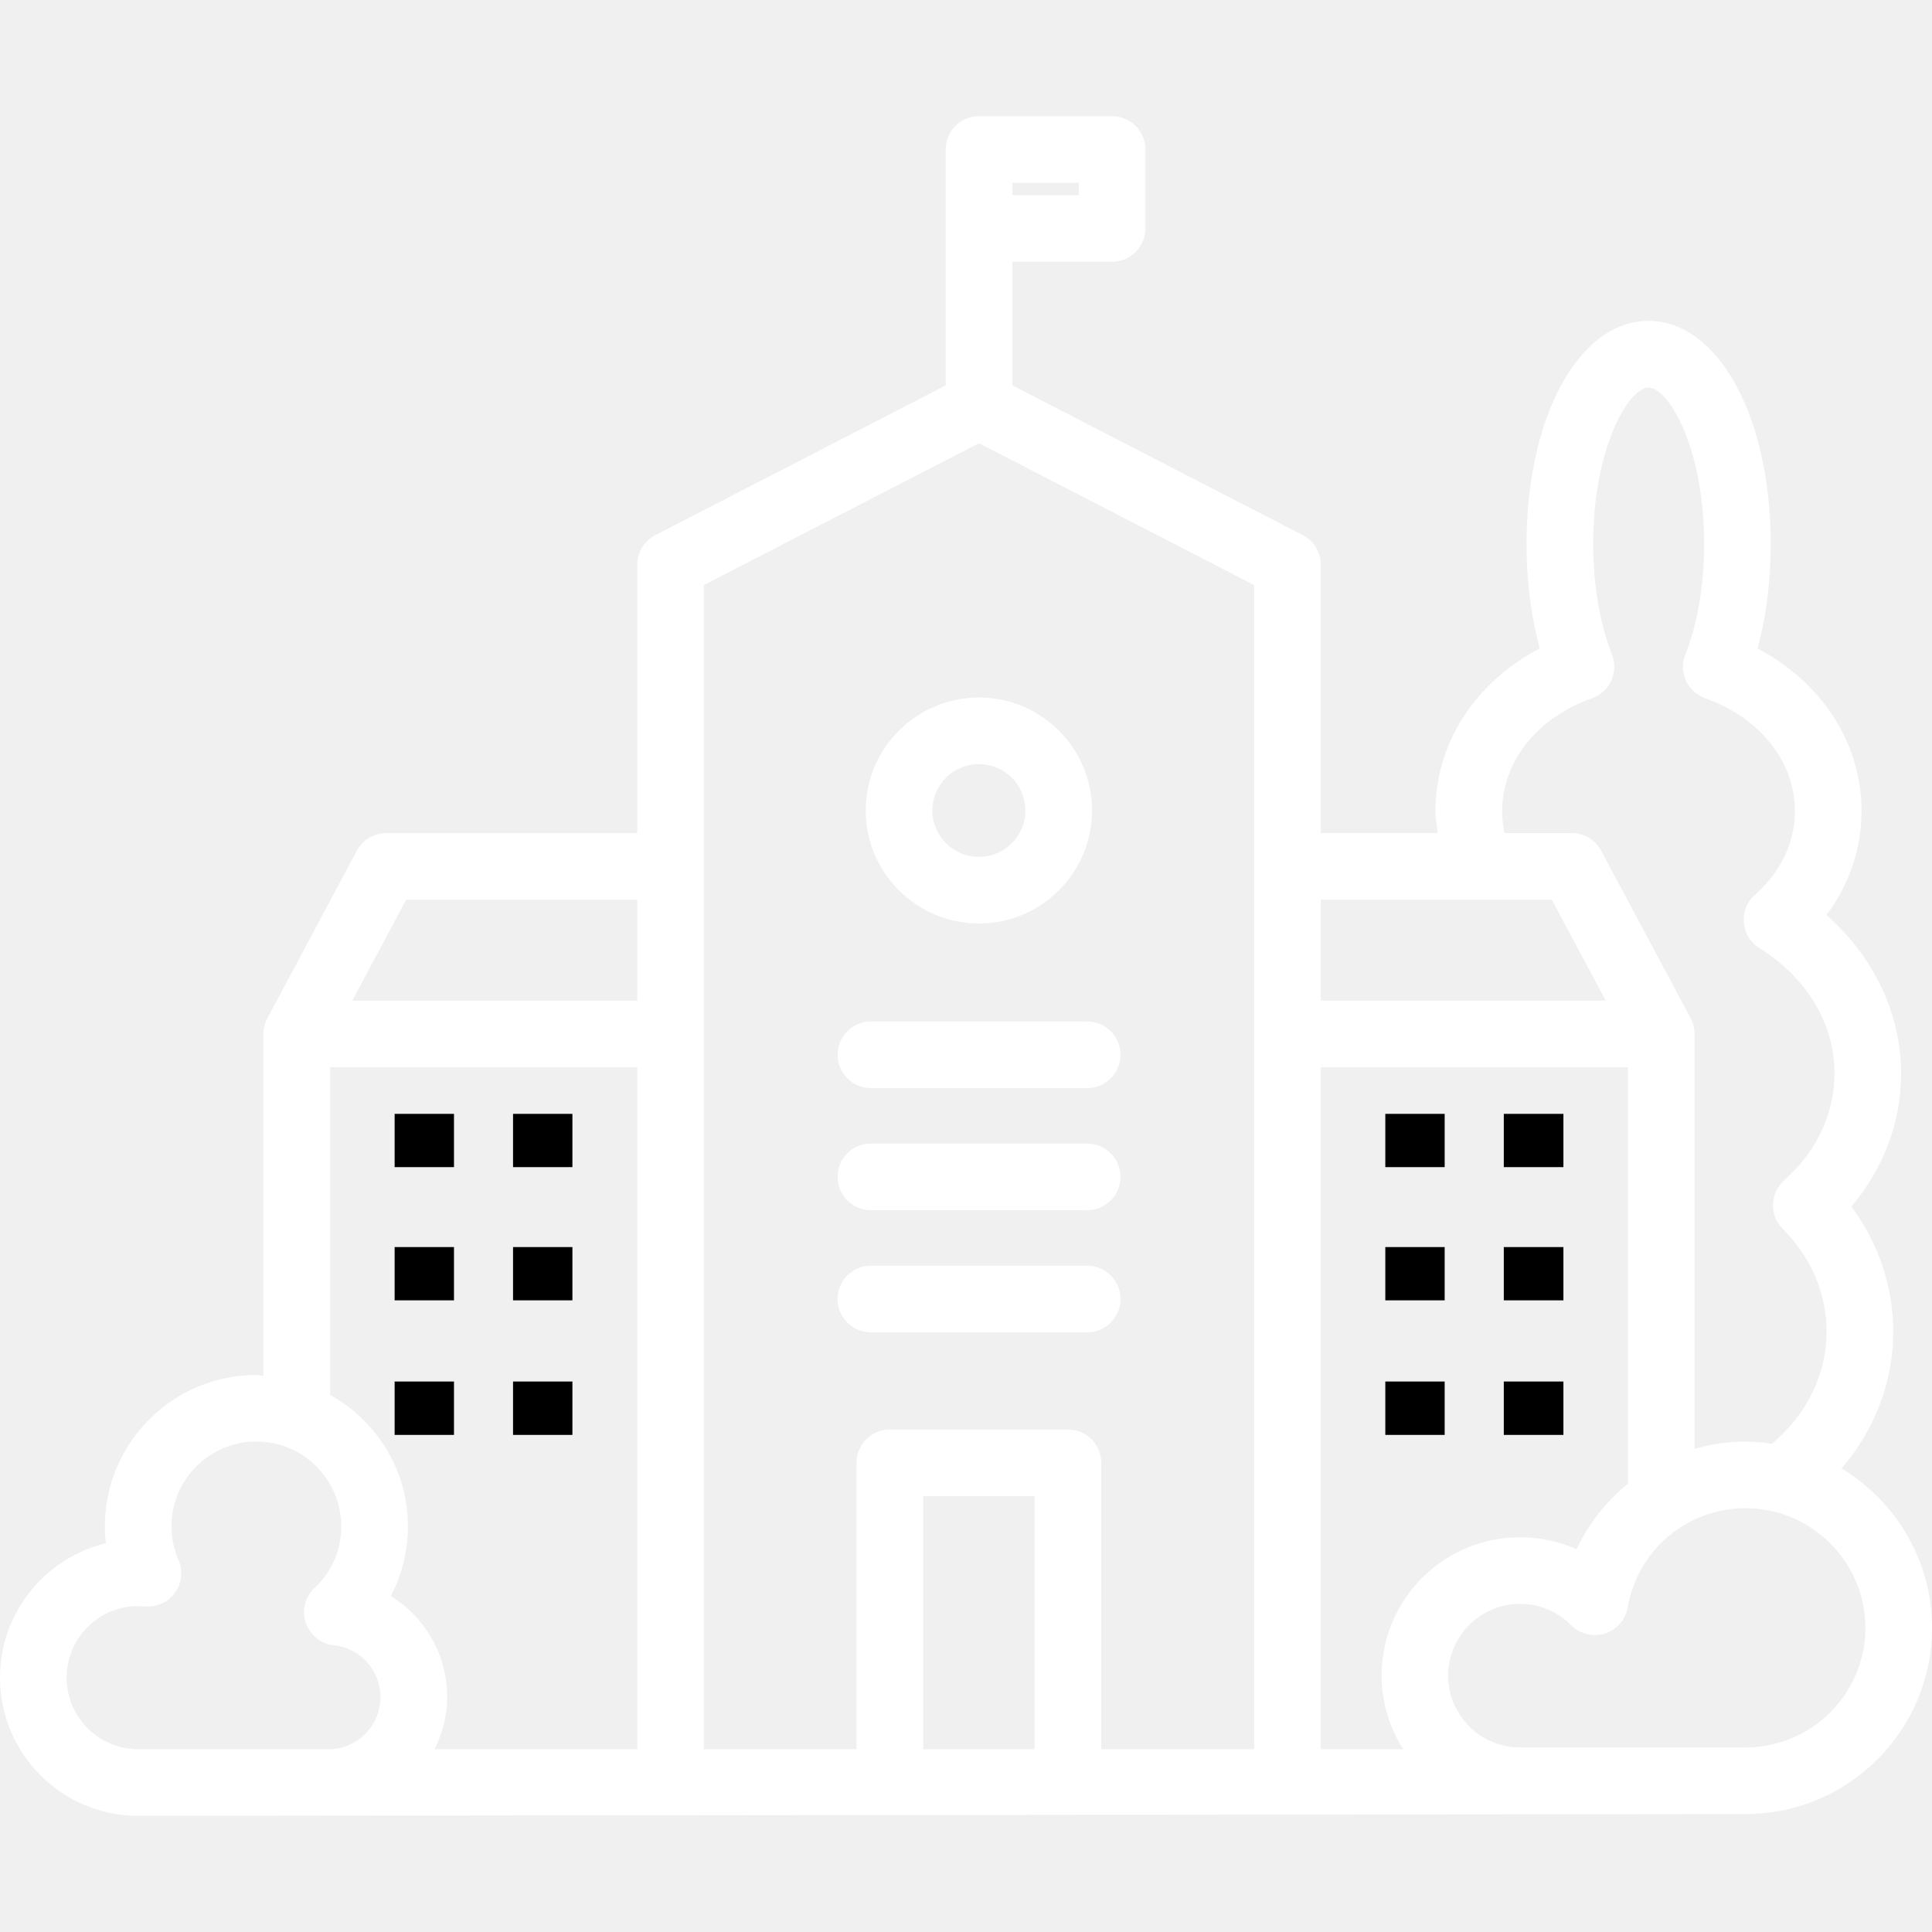
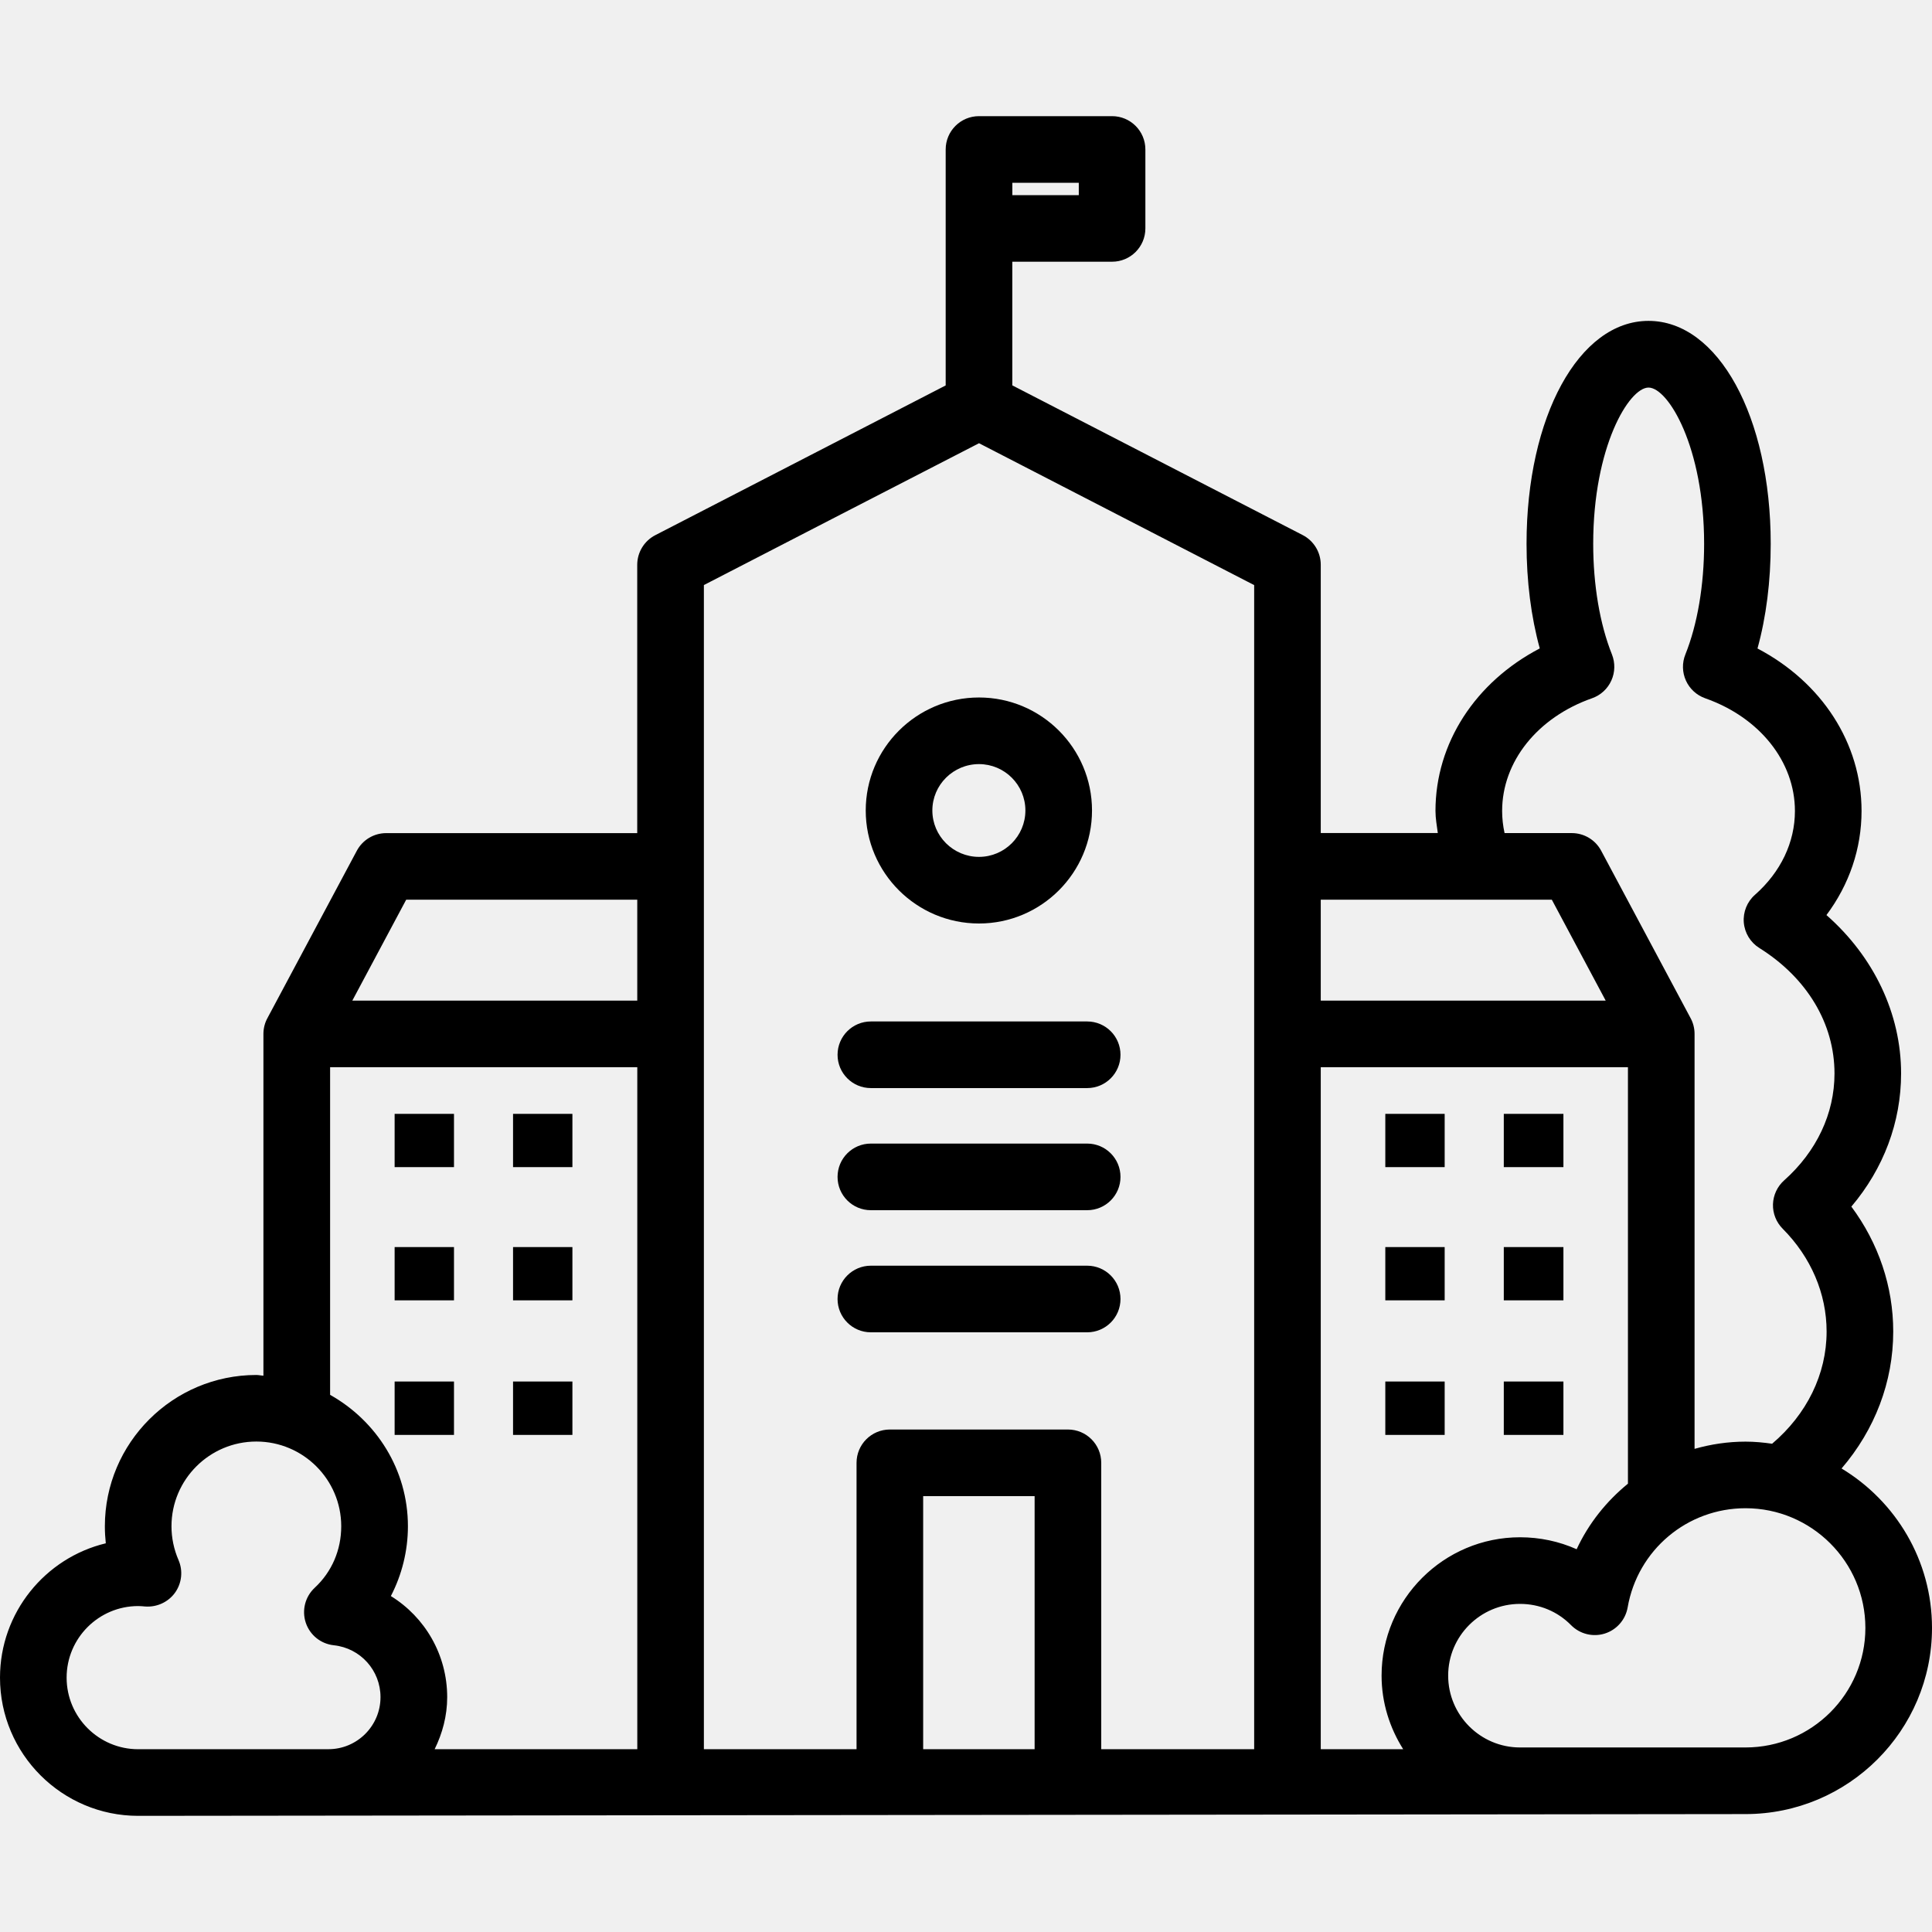
<svg xmlns="http://www.w3.org/2000/svg" version="1.1" x="0px" y="0px" viewBox="0 0 58 51.026" enable-background="new 0 0 64 64" xml:space="preserve" id="svg1015" width="25" height="25">
  <defs id="defs1019" />
-   <g id="g931" transform="translate(-3,-6.487)" style="stroke-width:1.002;stroke-miterlimit:4;stroke-dasharray:none;fill:#fff;fill-opacity:1">
-     <path d="m 29.144,33.665 c -0.553,0 -1,0.448 -1,1 0,0.552 0.447,1 1,1 h 6.494 c 0.553,0 1,-0.448 1,-1 0,-0.552 -0.447,-1 -1,-1 z" id="path897" style="stroke-width:1.002;stroke-miterlimit:4;stroke-dasharray:none;fill:#fff;fill-opacity:1" />
-     <path d="m 35.638,37.331 h -6.494 c -0.553,0 -1,0.448 -1,1 0,0.552 0.447,1 1,1 h 6.494 c 0.553,0 1,-0.448 1,-1 0,-0.552 -0.448,-1 -1,-1 z" id="path899" style="stroke-width:1.002;stroke-miterlimit:4;stroke-dasharray:none;fill:#fff;fill-opacity:1" />
-     <path d="m 35.638,40.997 h -6.494 c -0.553,0 -1,0.448 -1,1 0,0.552 0.447,1 1,1 h 6.494 c 0.553,0 1,-0.448 1,-1 0,-0.552 -0.448,-1 -1,-1 z" id="path901" style="stroke-width:1.002;stroke-miterlimit:4;stroke-dasharray:none;fill:#fff;fill-opacity:1" />
-     <path d="m 58.285,47.085 c 0.997,-1.161 1.551,-2.597 1.551,-4.112 0,-1.349 -0.44,-2.65 -1.257,-3.75 0.969,-1.144 1.493,-2.534 1.493,-3.997 0,-1.796 -0.821,-3.507 -2.241,-4.755 0.686,-0.917 1.054,-1.995 1.054,-3.126 0,-2.037 -1.199,-3.868 -3.124,-4.877 0.262,-0.949 0.397,-2.017 0.397,-3.143 0,-3.815 -1.577,-6.692 -3.669,-6.692 -2.087,0 -3.661,2.877 -3.661,6.692 0,1.124 0.136,2.192 0.397,3.141 -1.93,1.008 -3.131,2.84 -3.131,4.878 0,0.226 0.041,0.444 0.07,0.664 H 42.65 v -8.055 c 0,-0.374 -0.209,-0.717 -0.541,-0.889 L 33.39,14.569 v -3.712 h 2.995 c 0.553,0 1,-0.448 1,-1 v -2.37 c 0,-0.552 -0.447,-1 -1,-1 H 32.39 c -0.553,0 -1,0.448 -1,1 v 7.084 c -2.91,1.498 -5.814,2.996 -8.719,4.496 -0.332,0.172 -0.541,0.515 -0.541,0.889 v 8.055 h -7.536 c -0.369,0 -0.708,0.203 -0.882,0.529 l -2.677,5.012 c -0.081,0.145 -0.127,0.311 -0.127,0.488 v 10.259 c -0.071,-0.003 -0.14,-0.021 -0.212,-0.021 -2.508,0 -4.548,2.038 -4.548,4.543 0,0.171 0.01,0.341 0.028,0.51 C 4.357,49.768 3,51.411 3,53.364 c 0,2.288 1.861,4.149 4.149,4.149 L 55.402,57.46 c 3.087,0 5.598,-2.507 5.598,-5.589 0,-2.03 -1.091,-3.806 -2.715,-4.786 z M 7.149,55.513 C 5.964,55.513 5,54.549 5,53.364 c 0,-1.185 0.964,-2.149 2.149,-2.149 0.069,0 0.139,0.007 0.208,0.013 0.347,0.026 0.689,-0.127 0.896,-0.412 0.205,-0.285 0.246,-0.658 0.107,-0.98 -0.141,-0.326 -0.212,-0.668 -0.212,-1.017 0,-1.402 1.143,-2.543 2.548,-2.543 1.405,0 2.548,1.141 2.548,2.543 0,0.714 -0.282,1.37 -0.796,1.847 -0.287,0.267 -0.392,0.676 -0.269,1.048 0.124,0.372 0.453,0.637 0.843,0.678 0.799,0.085 1.401,0.755 1.401,1.557 0,0.862 -0.701,1.563 -1.563,1.563 H 7.149 Z m 14.982,0 h -6.083 c 0.233,-0.474 0.377,-1 0.377,-1.563 0,-1.276 -0.669,-2.404 -1.691,-3.035 0.332,-0.64 0.512,-1.359 0.512,-2.096 0,-1.699 -0.949,-3.166 -2.336,-3.945 v -9.835 h 9.222 v 20.474 z m 0,-22.474 h -8.554 l 1.617,-3.029 h 6.937 z M 35.386,8.859 H 33.391 V 8.487 h 1.995 z M 34.06,55.513 h -3.346 v -7.598 h 3.346 z m 6.59,0 h -4.59 v -8.598 c 0,-0.552 -0.447,-1 -1,-1 h -5.346 c -0.553,0 -1,0.448 -1,1 v 8.598 H 24.131 V 20.564 c 2.751,-1.42 5.502,-2.839 8.26,-4.258 l 8.26,4.259 v 34.948 z m 7.445,-28.167 c 0,-1.48 1.06,-2.808 2.699,-3.384 0.258,-0.09 0.467,-0.282 0.579,-0.53 0.113,-0.248 0.119,-0.532 0.019,-0.785 -0.363,-0.906 -0.563,-2.085 -0.563,-3.32 0,-2.911 1.075,-4.692 1.661,-4.692 0.589,0 1.669,1.781 1.669,4.692 0,1.237 -0.2,2.416 -0.563,3.32 -0.102,0.253 -0.096,0.537 0.017,0.785 0.112,0.248 0.321,0.44 0.579,0.531 1.636,0.576 2.693,1.904 2.693,3.384 0,0.939 -0.426,1.833 -1.199,2.515 -0.237,0.208 -0.361,0.517 -0.336,0.831 0.026,0.314 0.198,0.599 0.466,0.766 1.435,0.899 2.257,2.273 2.257,3.769 0,1.201 -0.537,2.34 -1.512,3.208 -0.205,0.183 -0.326,0.442 -0.335,0.717 -0.008,0.274 0.098,0.541 0.292,0.735 0.85,0.854 1.318,1.95 1.318,3.086 0,1.281 -0.596,2.486 -1.636,3.368 -0.262,-0.038 -0.526,-0.063 -0.798,-0.063 -0.529,0 -1.042,0.078 -1.53,0.217 V 34.039 c 0,-0.177 -0.046,-0.344 -0.127,-0.488 L 51.068,28.539 C 50.894,28.213 50.555,28.01 50.186,28.01 H 48.168 C 48.121,27.794 48.095,27.572 48.095,27.346 Z M 42.65,30.01 h 6.937 l 1.617,3.029 H 42.65 Z m 0,5.029 h 9.222 v 12.502 c -0.646,0.528 -1.181,1.193 -1.54,1.968 -0.526,-0.235 -1.103,-0.359 -1.699,-0.359 -2.292,0 -4.157,1.863 -4.157,4.153 0,0.814 0.244,1.568 0.649,2.21 H 42.65 Z M 55.402,55.46 h -6.77 c -1.189,0 -2.157,-0.968 -2.157,-2.157 0,-1.188 0.968,-2.153 2.157,-2.153 0.583,0 1.128,0.227 1.532,0.638 0.264,0.267 0.654,0.364 1.011,0.253 0.358,-0.112 0.623,-0.415 0.688,-0.784 0.3,-1.727 1.788,-2.979 3.539,-2.979 1.983,0 3.598,1.612 3.598,3.594 0,1.978 -1.614,3.588 -3.598,3.588 z" id="path903" style="stroke-width:1.002;stroke-miterlimit:4;stroke-dasharray:none;fill:#fff;fill-opacity:1" />
-     <path d="m 28.99,27.331 c 0,1.871 1.525,3.393 3.4,3.393 1.871,0 3.393,-1.522 3.393,-3.393 0,-1.871 -1.521,-3.392 -3.393,-3.392 -1.874,0 -3.4,1.521 -3.4,3.392 z m 4.793,0 c 0,0.768 -0.625,1.393 -1.393,1.393 -0.772,0 -1.4,-0.625 -1.4,-1.393 0,-0.768 0.628,-1.392 1.4,-1.392 0.768,0 1.393,0.624 1.393,1.392 z" id="path905" style="stroke-width:1.002;stroke-miterlimit:4;stroke-dasharray:none;fill:#fff;fill-opacity:1" />
+   <g id="g931" transform="translate(-3,-6.487)" style="stroke-width:1.002;stroke-miterlimit:4;stroke-dasharray:none;fill:#000000;fill-opacity:1;opacity:0.999">
+     <path d="m 29.144,33.665 c -0.553,0 -1,0.448 -1,1 0,0.552 0.447,1 1,1 h 6.494 c 0.553,0 1,-0.448 1,-1 0,-0.552 -0.447,-1 -1,-1 z" id="path897" style="stroke-width:1.002;stroke-miterlimit:4;stroke-dasharray:none;fill:#000000;fill-opacity:1" />
+     <path d="m 35.638,37.331 h -6.494 c -0.553,0 -1,0.448 -1,1 0,0.552 0.447,1 1,1 h 6.494 c 0.553,0 1,-0.448 1,-1 0,-0.552 -0.448,-1 -1,-1 z" id="path899" style="stroke-width:1.002;stroke-miterlimit:4;stroke-dasharray:none;fill:#000000;fill-opacity:1" />
+     <path d="m 35.638,40.997 h -6.494 c -0.553,0 -1,0.448 -1,1 0,0.552 0.447,1 1,1 h 6.494 c 0.553,0 1,-0.448 1,-1 0,-0.552 -0.448,-1 -1,-1 z" id="path901" style="stroke-width:1.002;stroke-miterlimit:4;stroke-dasharray:none;fill:#000000;fill-opacity:1" />
+     <path d="m 58.285,47.085 c 0.997,-1.161 1.551,-2.597 1.551,-4.112 0,-1.349 -0.44,-2.65 -1.257,-3.75 0.969,-1.144 1.493,-2.534 1.493,-3.997 0,-1.796 -0.821,-3.507 -2.241,-4.755 0.686,-0.917 1.054,-1.995 1.054,-3.126 0,-2.037 -1.199,-3.868 -3.124,-4.877 0.262,-0.949 0.397,-2.017 0.397,-3.143 0,-3.815 -1.577,-6.692 -3.669,-6.692 -2.087,0 -3.661,2.877 -3.661,6.692 0,1.124 0.136,2.192 0.397,3.141 -1.93,1.008 -3.131,2.84 -3.131,4.878 0,0.226 0.041,0.444 0.07,0.664 H 42.65 v -8.055 c 0,-0.374 -0.209,-0.717 -0.541,-0.889 L 33.39,14.569 v -3.712 h 2.995 c 0.553,0 1,-0.448 1,-1 v -2.37 c 0,-0.552 -0.447,-1 -1,-1 H 32.39 c -0.553,0 -1,0.448 -1,1 v 7.084 c -2.91,1.498 -5.814,2.996 -8.719,4.496 -0.332,0.172 -0.541,0.515 -0.541,0.889 v 8.055 h -7.536 c -0.369,0 -0.708,0.203 -0.882,0.529 l -2.677,5.012 c -0.081,0.145 -0.127,0.311 -0.127,0.488 v 10.259 c -0.071,-0.003 -0.14,-0.021 -0.212,-0.021 -2.508,0 -4.548,2.038 -4.548,4.543 0,0.171 0.01,0.341 0.028,0.51 C 4.357,49.768 3,51.411 3,53.364 c 0,2.288 1.861,4.149 4.149,4.149 L 55.402,57.46 c 3.087,0 5.598,-2.507 5.598,-5.589 0,-2.03 -1.091,-3.806 -2.715,-4.786 z M 7.149,55.513 C 5.964,55.513 5,54.549 5,53.364 c 0,-1.185 0.964,-2.149 2.149,-2.149 0.069,0 0.139,0.007 0.208,0.013 0.347,0.026 0.689,-0.127 0.896,-0.412 0.205,-0.285 0.246,-0.658 0.107,-0.98 -0.141,-0.326 -0.212,-0.668 -0.212,-1.017 0,-1.402 1.143,-2.543 2.548,-2.543 1.405,0 2.548,1.141 2.548,2.543 0,0.714 -0.282,1.37 -0.796,1.847 -0.287,0.267 -0.392,0.676 -0.269,1.048 0.124,0.372 0.453,0.637 0.843,0.678 0.799,0.085 1.401,0.755 1.401,1.557 0,0.862 -0.701,1.563 -1.563,1.563 H 7.149 Z m 14.982,0 h -6.083 c 0.233,-0.474 0.377,-1 0.377,-1.563 0,-1.276 -0.669,-2.404 -1.691,-3.035 0.332,-0.64 0.512,-1.359 0.512,-2.096 0,-1.699 -0.949,-3.166 -2.336,-3.945 v -9.835 h 9.222 v 20.474 z m 0,-22.474 h -8.554 l 1.617,-3.029 h 6.937 z M 35.386,8.859 H 33.391 V 8.487 h 1.995 z M 34.06,55.513 h -3.346 v -7.598 h 3.346 z m 6.59,0 h -4.59 v -8.598 c 0,-0.552 -0.447,-1 -1,-1 h -5.346 c -0.553,0 -1,0.448 -1,1 v 8.598 H 24.131 V 20.564 c 2.751,-1.42 5.502,-2.839 8.26,-4.258 l 8.26,4.259 v 34.948 z m 7.445,-28.167 c 0,-1.48 1.06,-2.808 2.699,-3.384 0.258,-0.09 0.467,-0.282 0.579,-0.53 0.113,-0.248 0.119,-0.532 0.019,-0.785 -0.363,-0.906 -0.563,-2.085 -0.563,-3.32 0,-2.911 1.075,-4.692 1.661,-4.692 0.589,0 1.669,1.781 1.669,4.692 0,1.237 -0.2,2.416 -0.563,3.32 -0.102,0.253 -0.096,0.537 0.017,0.785 0.112,0.248 0.321,0.44 0.579,0.531 1.636,0.576 2.693,1.904 2.693,3.384 0,0.939 -0.426,1.833 -1.199,2.515 -0.237,0.208 -0.361,0.517 -0.336,0.831 0.026,0.314 0.198,0.599 0.466,0.766 1.435,0.899 2.257,2.273 2.257,3.769 0,1.201 -0.537,2.34 -1.512,3.208 -0.205,0.183 -0.326,0.442 -0.335,0.717 -0.008,0.274 0.098,0.541 0.292,0.735 0.85,0.854 1.318,1.95 1.318,3.086 0,1.281 -0.596,2.486 -1.636,3.368 -0.262,-0.038 -0.526,-0.063 -0.798,-0.063 -0.529,0 -1.042,0.078 -1.53,0.217 V 34.039 c 0,-0.177 -0.046,-0.344 -0.127,-0.488 L 51.068,28.539 C 50.894,28.213 50.555,28.01 50.186,28.01 H 48.168 C 48.121,27.794 48.095,27.572 48.095,27.346 Z M 42.65,30.01 h 6.937 l 1.617,3.029 H 42.65 Z m 0,5.029 h 9.222 v 12.502 c -0.646,0.528 -1.181,1.193 -1.54,1.968 -0.526,-0.235 -1.103,-0.359 -1.699,-0.359 -2.292,0 -4.157,1.863 -4.157,4.153 0,0.814 0.244,1.568 0.649,2.21 H 42.65 Z M 55.402,55.46 h -6.77 c -1.189,0 -2.157,-0.968 -2.157,-2.157 0,-1.188 0.968,-2.153 2.157,-2.153 0.583,0 1.128,0.227 1.532,0.638 0.264,0.267 0.654,0.364 1.011,0.253 0.358,-0.112 0.623,-0.415 0.688,-0.784 0.3,-1.727 1.788,-2.979 3.539,-2.979 1.983,0 3.598,1.612 3.598,3.594 0,1.978 -1.614,3.588 -3.598,3.588 z" id="path903" style="stroke-width:1.002;stroke-miterlimit:4;stroke-dasharray:none;fill:#000000;fill-opacity:1" />
+     <path d="m 28.99,27.331 c 0,1.871 1.525,3.393 3.4,3.393 1.871,0 3.393,-1.522 3.393,-3.393 0,-1.871 -1.521,-3.392 -3.393,-3.392 -1.874,0 -3.4,1.521 -3.4,3.392 z m 4.793,0 c 0,0.768 -0.625,1.393 -1.393,1.393 -0.772,0 -1.4,-0.625 -1.4,-1.393 0,-0.768 0.628,-1.392 1.4,-1.392 0.768,0 1.393,0.624 1.393,1.392 z" id="path905" style="stroke-width:1.002;stroke-miterlimit:4;stroke-dasharray:none;fill:#000000;fill-opacity:1" />
    <rect x="14.847" y="44.474" width="1.782" height="1.603" id="rect907" style="stroke-width:1.002;stroke-miterlimit:4;stroke-dasharray:none;fill:#000000;fill-opacity:1" />
    <rect x="14.847" y="40.438" width="1.782" height="1.599" id="rect909" style="stroke-width:1.002;stroke-miterlimit:4;stroke-dasharray:none;fill:#000000;fill-opacity:1" />
    <rect x="14.847" y="36.439" width="1.782" height="1.599" id="rect911" style="stroke-width:1.002;stroke-miterlimit:4;stroke-dasharray:none;fill:#000000;fill-opacity:1" />
    <rect x="18.402" y="44.474" width="1.782" height="1.603" id="rect913" style="stroke-width:1.002;stroke-miterlimit:4;stroke-dasharray:none;fill:#000000;fill-opacity:1" />
    <rect x="18.402" y="40.438" width="1.782" height="1.599" id="rect915" style="stroke-width:1.002;stroke-miterlimit:4;stroke-dasharray:none;fill:#000000;fill-opacity:1" />
    <rect x="18.402" y="36.439" width="1.782" height="1.599" id="rect917" style="stroke-width:1.002;stroke-miterlimit:4;stroke-dasharray:none;fill:#000000;fill-opacity:1" />
    <rect x="48.145" y="44.474" width="1.79" height="1.603" id="rect919" style="stroke-width:1.002;stroke-miterlimit:4;stroke-dasharray:none;fill:#000000;fill-opacity:1" />
    <rect x="48.145" y="40.438" width="1.79" height="1.599" id="rect921" style="stroke-width:1.002;stroke-miterlimit:4;stroke-dasharray:none;fill:#000000;fill-opacity:1" />
    <rect x="48.145" y="36.439" width="1.79" height="1.599" id="rect923" style="stroke-width:1.002;stroke-miterlimit:4;stroke-dasharray:none;fill:#000000;fill-opacity:1" />
    <rect x="44.588" y="44.474" width="1.782" height="1.603" id="rect925" style="stroke-width:1.002;stroke-miterlimit:4;stroke-dasharray:none;fill:#000000;fill-opacity:1" />
    <rect x="44.588" y="40.438" width="1.782" height="1.599" id="rect927" style="stroke-width:1.002;stroke-miterlimit:4;stroke-dasharray:none;fill:#000000;fill-opacity:1" />
    <rect x="44.588" y="36.439" width="1.782" height="1.599" id="rect929" style="stroke-width:1.002;stroke-miterlimit:4;stroke-dasharray:none;fill:#000000;fill-opacity:1" />
  </g>
</svg>
